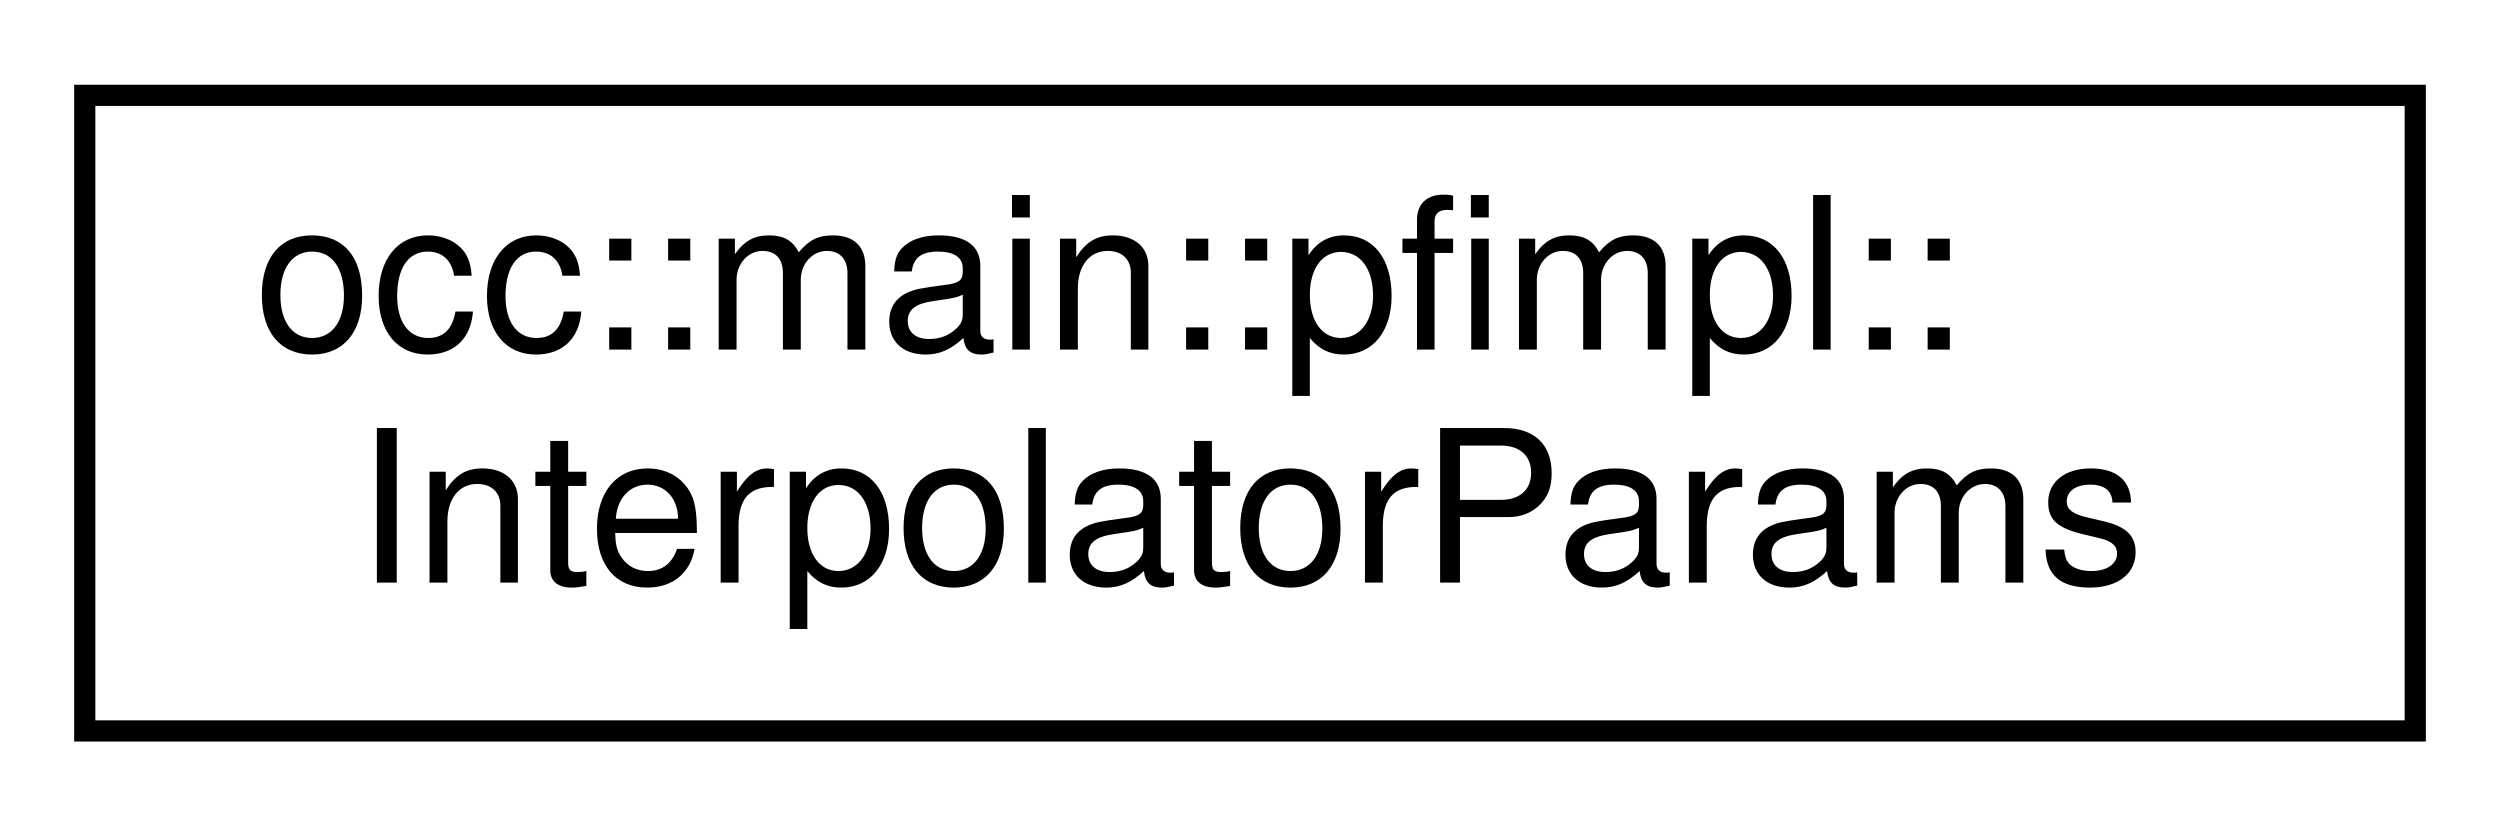
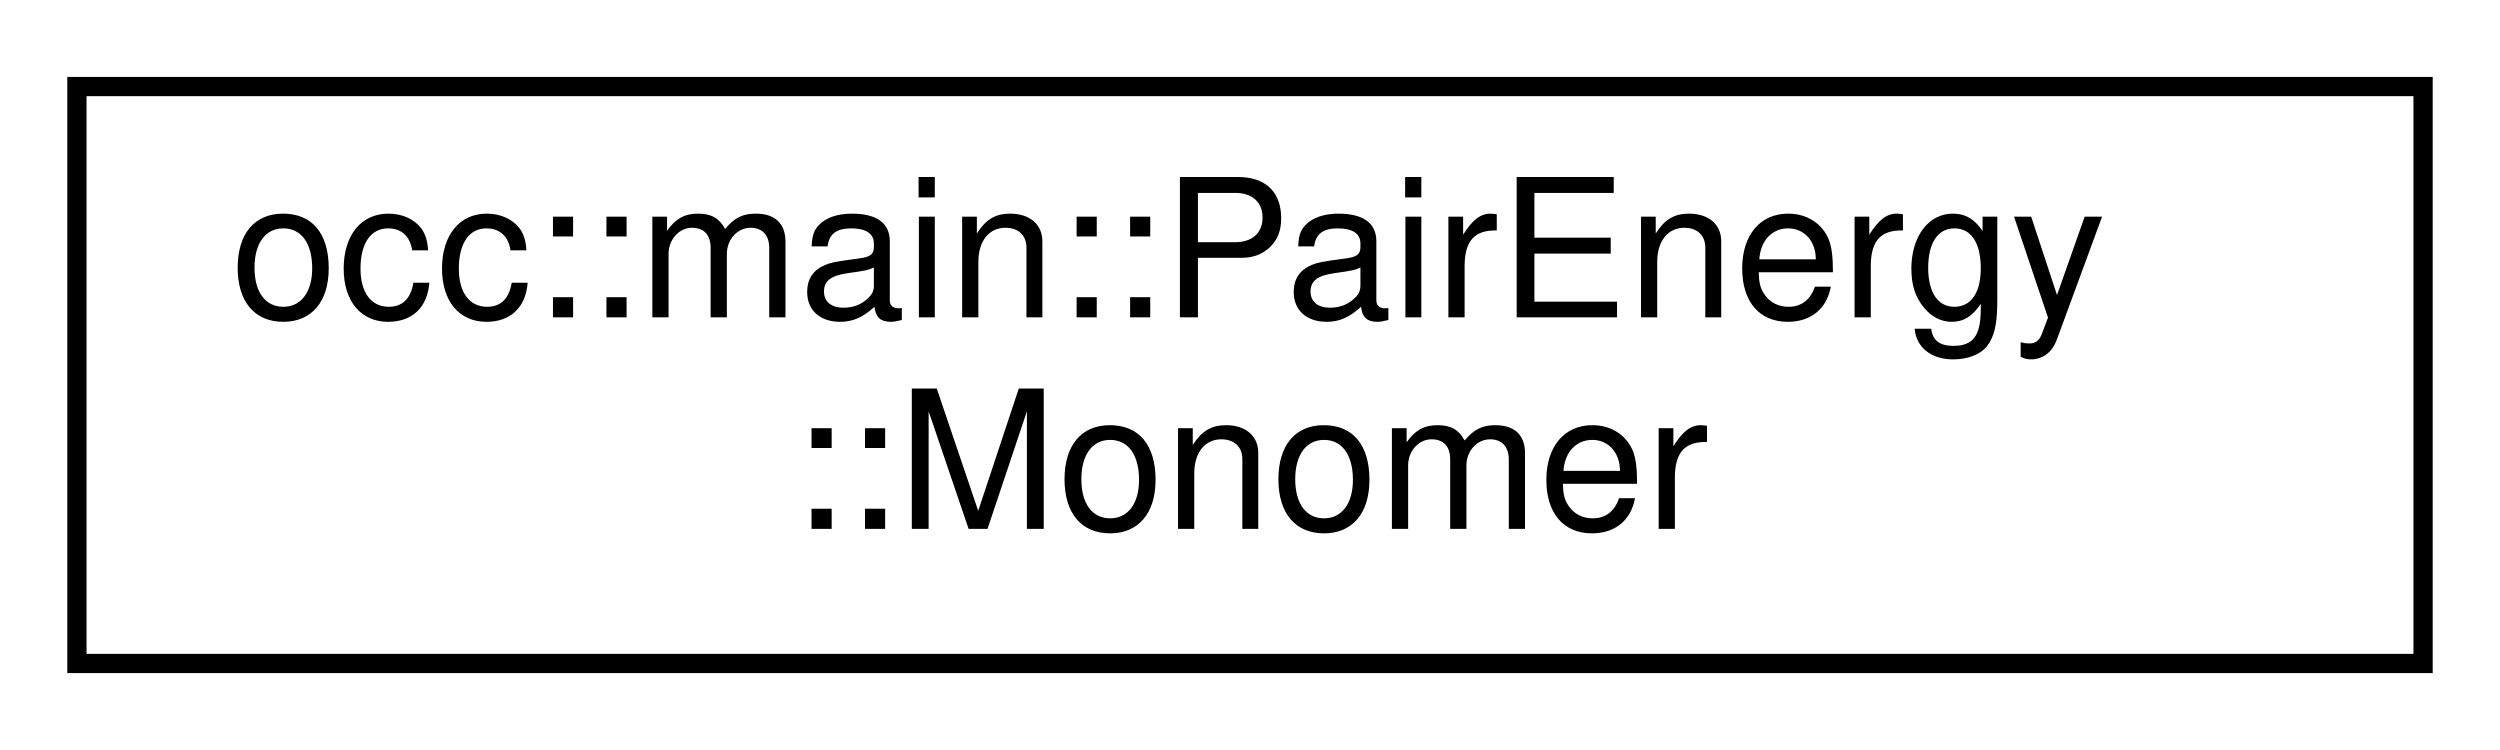
- <svg xmlns="http://www.w3.org/2000/svg" xmlns:xlink="http://www.w3.org/1999/xlink" width="118pt" height="39pt" viewBox="0.00 0.00 118.00 39.00">
+ <svg xmlns="http://www.w3.org/2000/svg" xmlns:xlink="http://www.w3.org/1999/xlink" width="130pt" height="39pt" viewBox="0.00 0.00 130.00 39.00">
  <g id="graph0" class="graph" transform="scale(1 1) rotate(0) translate(4 35)">
    <g id="node1" class="node">
      <g id="a_node1">
-         <a xlink:href="structocc_1_1main_1_1pfimpl_1_1InterpolatorParams.html" target="_top" xlink:title=" ">
-           <polygon fill="none" stroke="black" points="0,-0.5 0,-30.5 110,-30.5 110,-0.5 0,-0.5" />
-           <text text-anchor="start" x="8" y="-18.5" font-family="Helvetica,sans-Serif" font-size="10.00">occ::main::pfimpl::</text>
-           <text text-anchor="middle" x="55" y="-7.5" font-family="Helvetica,sans-Serif" font-size="10.00">InterpolatorParams</text>
+         <a xlink:href="structocc_1_1main_1_1PairEnergy_1_1Monomer.html" target="_top" xlink:title=" ">
+           <polygon fill="none" stroke="black" points="0,-0.5 0,-30.5 122,-30.5 122,-0.5 0,-0.5" />
+           <text text-anchor="start" x="8" y="-18.5" font-family="Helvetica,sans-Serif" font-size="10.00">occ::main::PairEnergy</text>
+           <text text-anchor="middle" x="61" y="-7.5" font-family="Helvetica,sans-Serif" font-size="10.00">::Monomer</text>
        </a>
      </g>
    </g>
  </g>
</svg>
